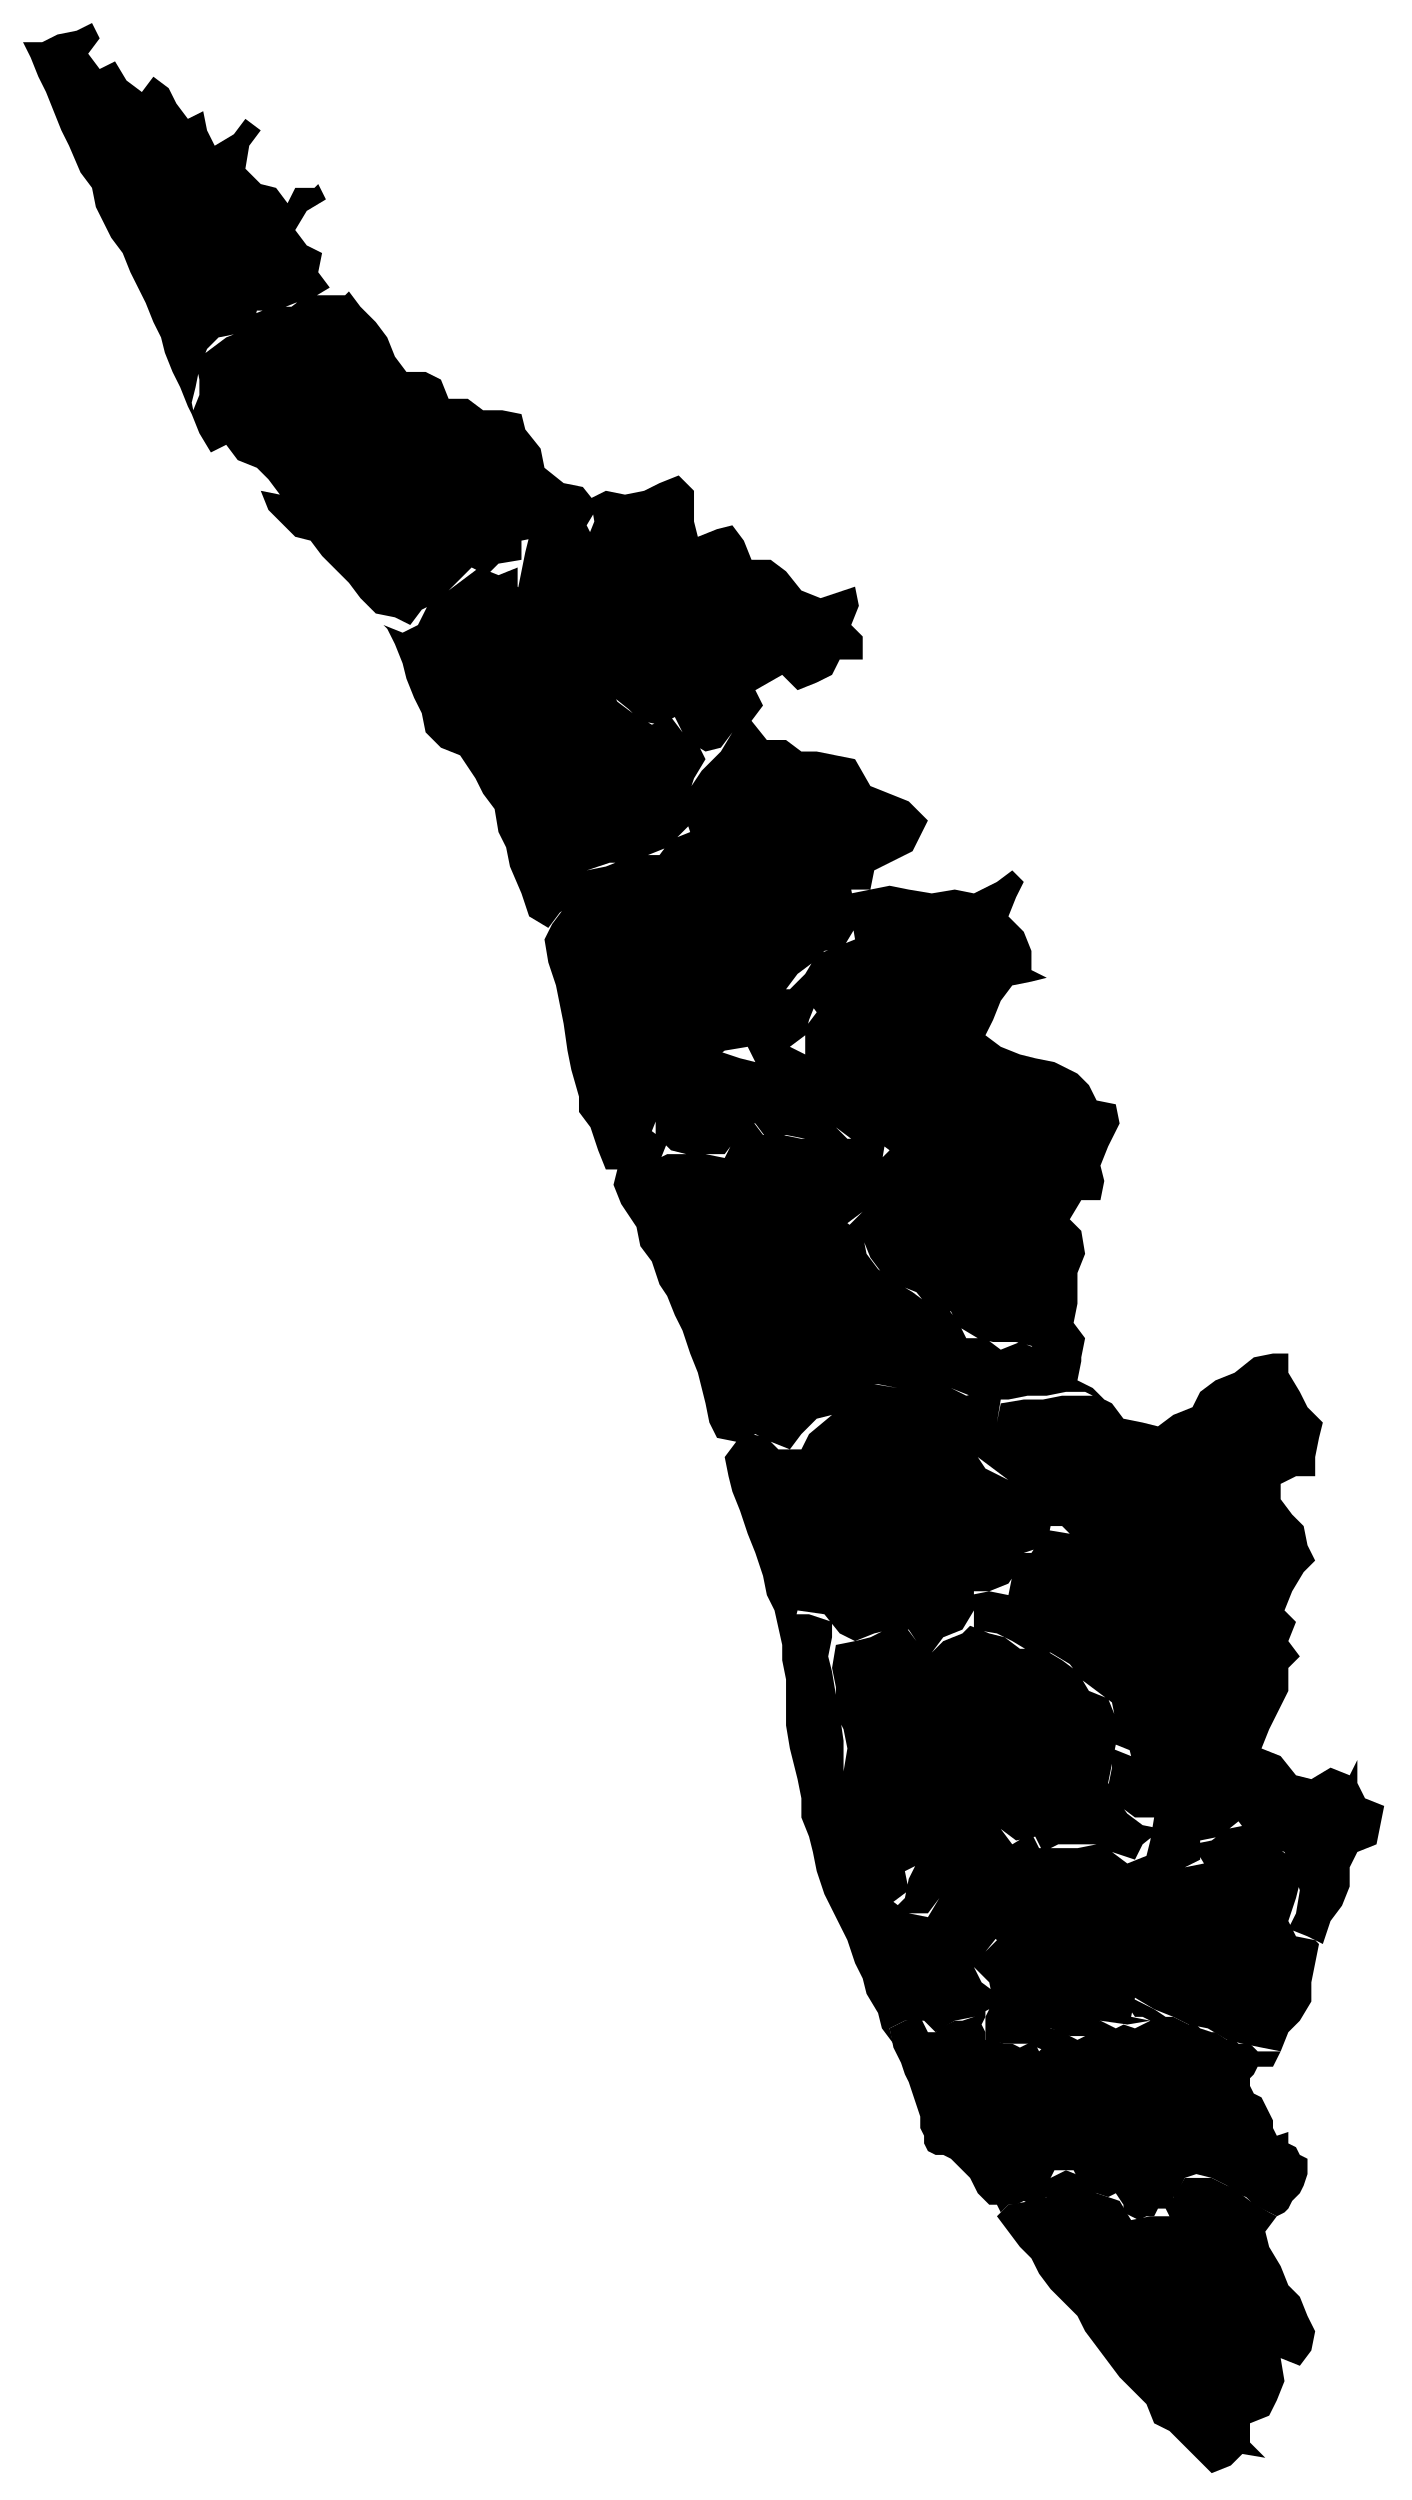
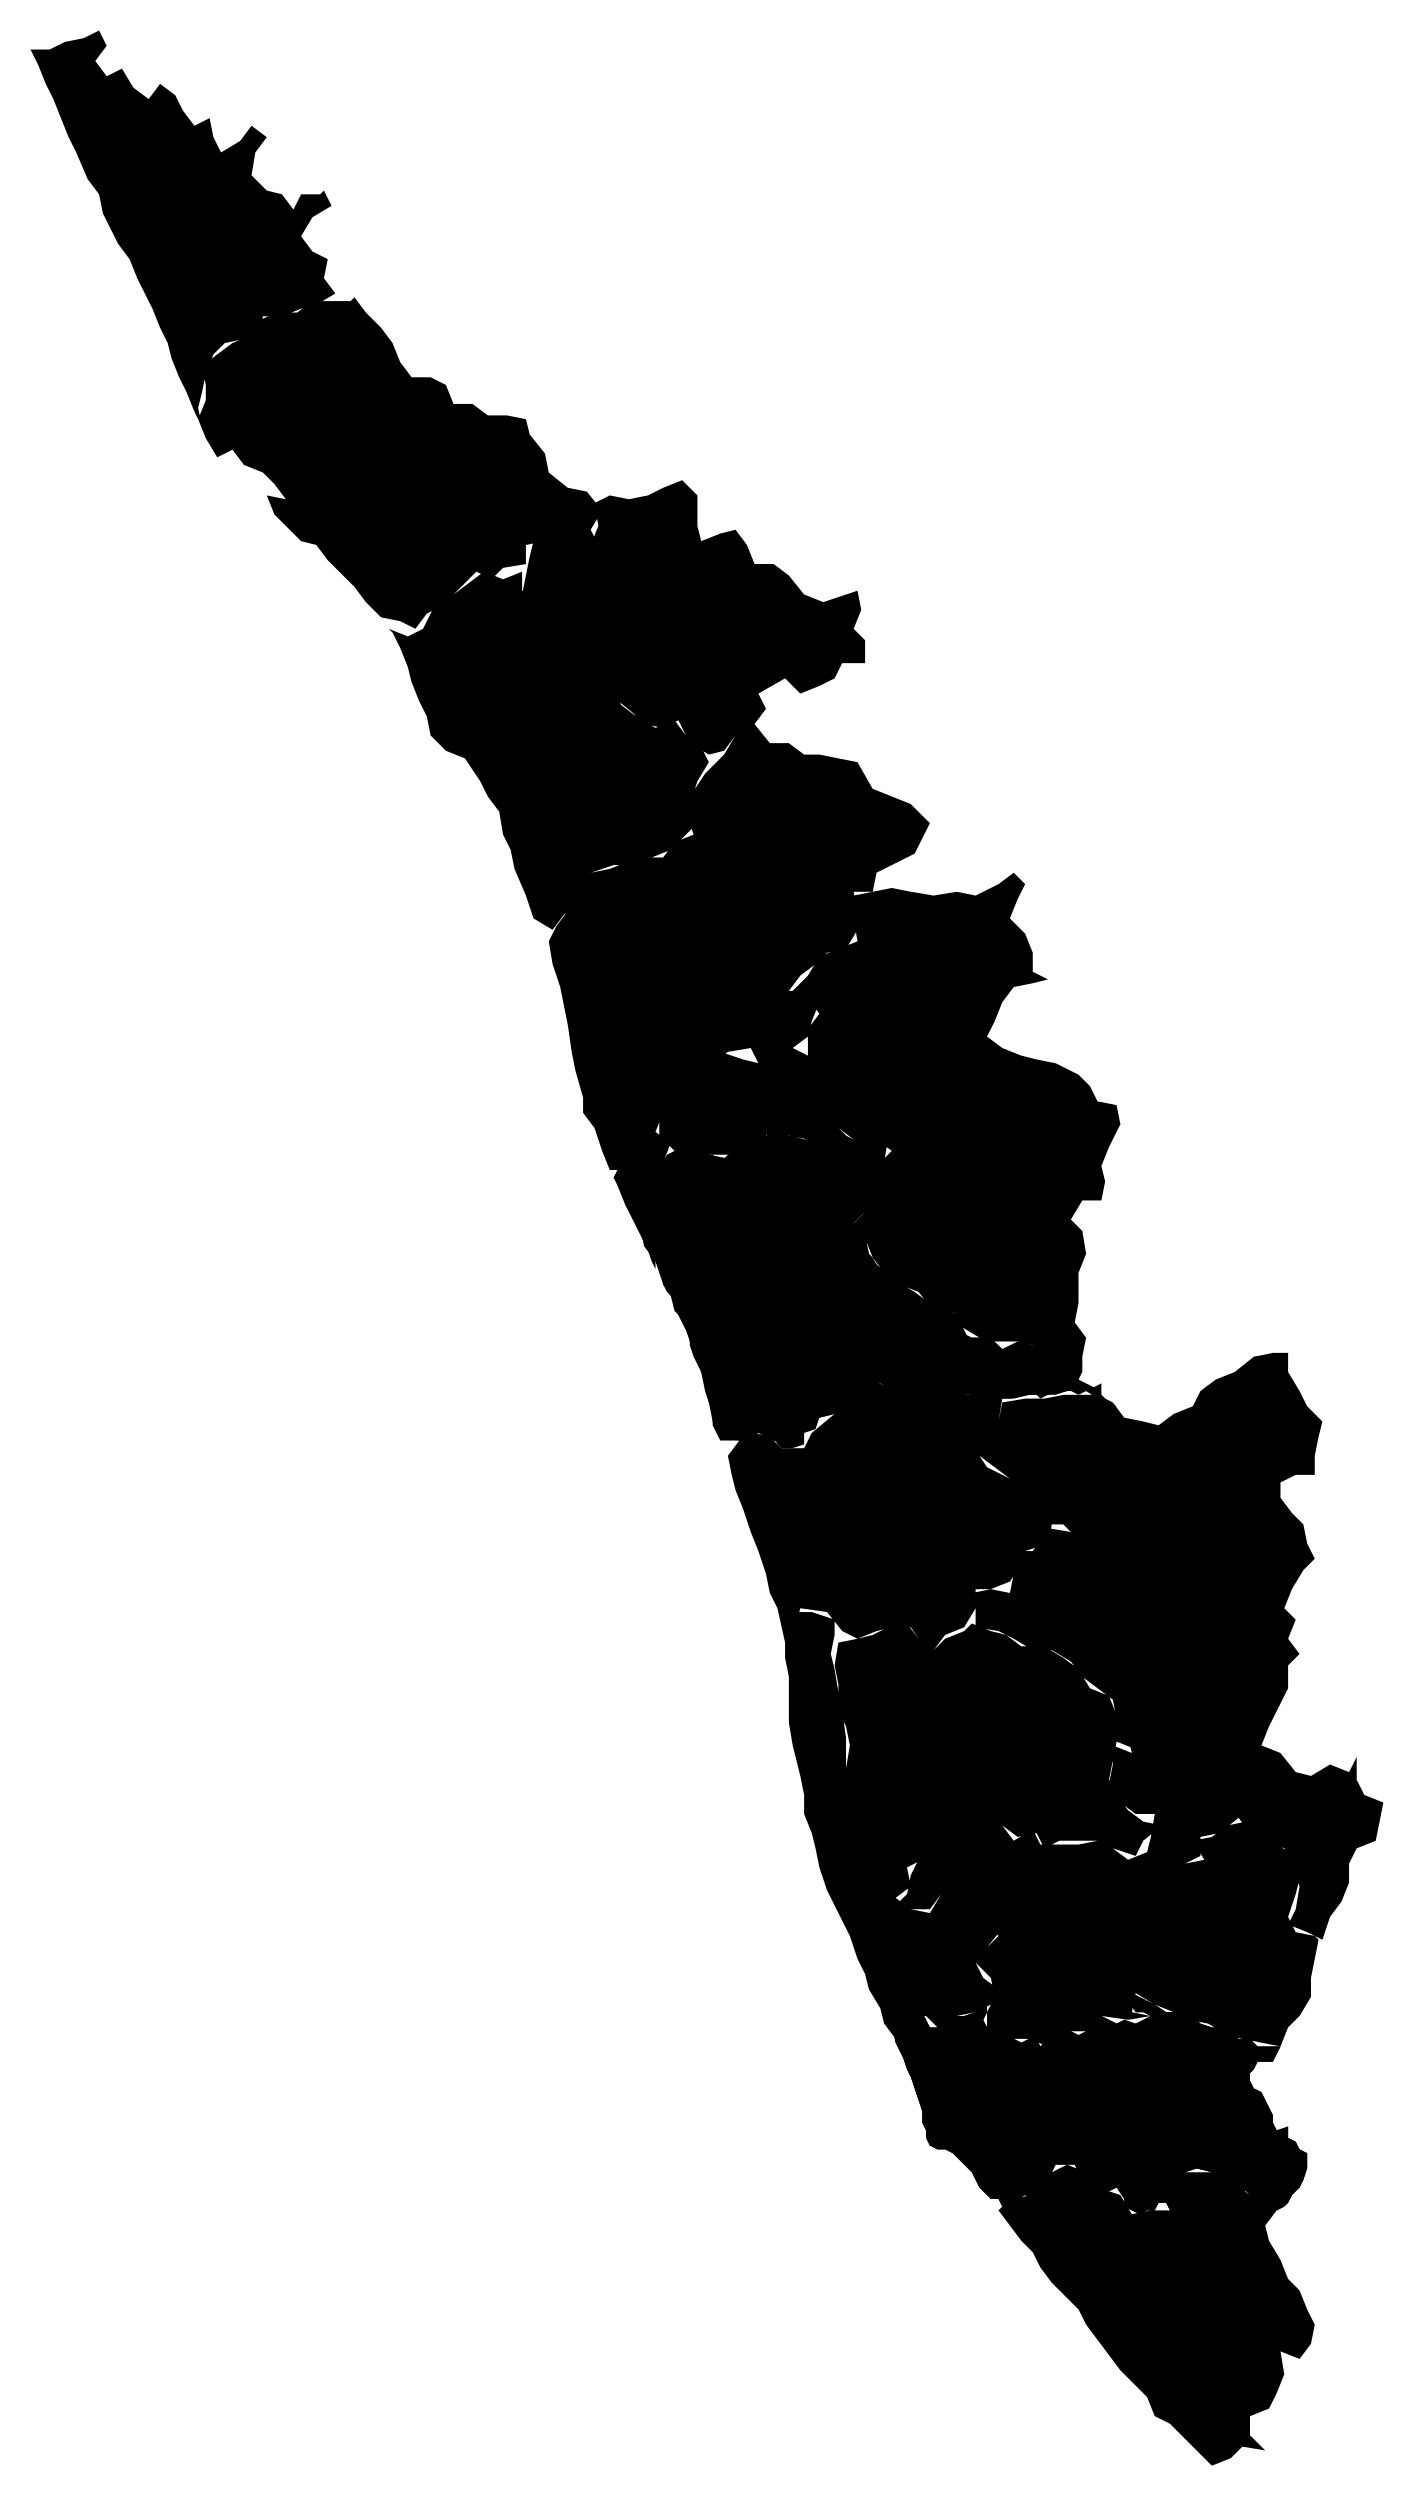
- <svg xmlns="http://www.w3.org/2000/svg" class="kerala-map" viewBox="-6 -6 368 652" role="img" aria-label="Map of Kerala with the Kollam district highlighted">
-   <path class="km-state" d="M211 421L210 426L211 430L212 436L213 441L214 448L214 455L214 460L219 461L224 460L226 465L229 468L230 473L230 477L230 482L231 487L227 490L231 493L236 494L239 489L243 490L249 491L250 496L255 498L251 503L248 507L250 511L254 514L252 518L248 520L243 521L238 524L235 521L230 521L226 523L227 527L224 523L223 519L220 514L219 510L217 506L215 500L213 496L211 492L209 488L207 482L206 477L205 473L203 468L203 463L202 458L200 450L199 444L199 437L199 432L198 427L198 422L200 415L205 415L211 417ZM255 359L254 365L251 369L249 374L251 377L257 380L260 384L264 387L269 390L273 392L268 392L267 397L261 399L259 404L257 407L252 409L248 409L248 414L245 419L240 421L237 425L233 422L231 419L226 419L222 420L217 422L213 420L209 415L202 414L201 418L198 423L196 414L194 410L193 405L191 399L189 394L187 388L185 383L184 379L183 374L186 370L190 368L194 369L197 372L203 372L205 368L211 363L214 359L217 355L222 355L228 356L232 357L238 357L242 356L246 358L251 357L255 359ZM339 365L338 369L337 374L337 379L332 379L328 381L328 385L331 389L334 392L335 397L337 401L334 404L331 409L329 414L332 417L330 422L333 426L330 429L330 435L327 441L325 445L323 450L328 452L332 457L336 458L341 455L346 457L348 453L348 459L350 463L355 465L354 470L353 475L348 477L346 481L346 486L344 491L341 495L339 501L335 499L330 497L332 493L333 487L331 481L329 477L324 475L320 473L317 469L312 473L307 474L307 479L303 481L299 479L293 478L294 474L295 468L290 468L286 465L283 460L284 455L284 450L289 452L288 448L285 443L284 438L280 435L276 432L273 428L268 425L263 425L258 422L254 420L248 419L248 414L247 410L252 409L257 410L258 405L258 399L263 399L267 393L273 394L269 390L264 387L260 384L257 380L253 377L249 374L251 369L254 365L255 360L261 359L266 359L271 358L275 358L280 358L284 360L287 364L292 365L296 366L300 363L305 361L307 357L311 354L316 352L321 348L326 347L330 347L330 352L333 357L335 361L338 364ZM85 70L88 74L92 78L95 82L97 87L100 91L105 91L109 93L111 98L116 98L120 101L125 101L130 102L131 106L135 111L136 116L141 120L146 121L150 126L147 131L149 135L144 135L140 135L135 134L130 135L130 140L124 141L121 144L117 142L113 146L108 151L104 153L101 157L97 155L92 154L88 150L85 146L82 143L78 139L75 135L71 134L67 130L64 127L62 122L67 123L64 119L61 116L56 114L53 110L49 112L46 107L44 102L46 97L46 93L45 88L49 85L53 82L58 80L60 76L65 74L70 74L74 71L79 71L84 71ZM77 42L79 46L74 49L71 54L74 58L78 60L77 65L80 69L75 72L71 73L66 75L61 75L60 79L56 81L51 82L48 85L46 90L45 95L44 99L45 104L43 100L41 95L39 91L37 86L36 82L34 78L32 73L30 69L28 65L26 60L23 56L21 52L19 48L18 43L15 39L12 32L10 28L8 23L6 18L4 14L2 9L0 5L5 5L9 3L14 2L18 0L20 4L17 8L20 12L24 10L27 15L31 18L34 14L38 17L40 21L43 25L47 23L48 28L50 32L55 29L58 25L62 28L59 32L58 38L62 42L66 43L69 47L71 43L76 43ZM247 418L252 420L256 421L260 424L266 424L271 427L275 430L278 435L283 437L285 442L289 447L290 451L285 449L284 454L283 459L285 463L288 467L292 470L297 471L292 475L290 479L284 477L280 475L275 475L270 475L266 477L264 473L259 474L255 471L250 471L246 474L242 476L239 480L234 480L230 482L230 477L230 473L229 468L226 465L224 460L219 461L214 462L214 456L215 450L214 445L212 441L212 434L211 429L212 423L217 422L221 421L225 419L230 418L233 422L237 425L240 422L245 420ZM94 157L99 159L103 157L106 151L111 148L115 145L119 142L124 144L129 142L129 147L133 151L137 154L142 156L147 157L145 163L146 168L149 171L153 173L155 177L159 180L164 183L169 181L172 185L176 188L178 192L175 197L173 203L175 208L172 211L168 215L163 217L158 219L153 219L147 221L143 223L140 226L144 229L140 232L137 236L132 233L130 227L127 220L126 215L124 211L123 205L120 201L118 197L114 191L109 189L105 185L104 180L102 176L100 171L99 167L97 162L95 158ZM221 226L216 226L217 231L217 236L214 241L209 242L206 245L202 248L199 252L203 252L207 255L205 260L204 264L200 267L196 269L191 271L189 267L183 268L179 271L175 273L173 278L167 278L163 280L166 284L164 289L168 292L166 297L161 299L157 299L152 299L150 294L148 288L145 284L145 280L143 273L142 268L141 261L140 256L139 251L137 245L136 239L138 235L141 231L140 226L143 223L147 221L152 220L157 218L161 217L166 217L169 213L174 211L172 205L173 201L177 195L182 190L185 185L190 182L194 187L199 187L203 190L207 190L212 191L217 192L221 199L226 201L231 203L236 208L234 212L232 216L222 221L221 226ZM276 349L271 349L267 350L263 345L259 344L253 344L249 343L244 340L242 336L237 336L233 331L228 329L224 326L221 322L219 317L215 314L219 310L218 305L222 302L222 298L226 294L222 291L216 291L212 288L209 291L204 291L199 290L194 291L191 287L187 286L186 291L183 295L178 295L173 295L169 294L165 290L165 284L163 280L166 277L172 278L174 274L177 270L181 268L187 270L191 271L196 269L200 267L204 269L204 262L207 258L204 254L200 252L204 248L207 243L212 241L217 239L216 233L216 227L221 226L226 225L231 226L237 227L243 226L248 227L254 224L258 221L261 224L259 228L257 233L261 237L263 242L263 247L267 249L263 250L258 251L255 255L253 260L251 264L255 267L260 269L264 270L269 271L275 274L278 277L280 281L285 282L286 287L283 293L281 298L282 302L281 307L276 307L273 312L276 315L277 321L275 326L275 334L274 339L277 343L276 348ZM338 501L337 506L336 511L336 516L333 521L330 524L328 529L323 528L318 527L314 526L309 523L304 522L300 520L295 518L290 515L289 520L294 521L288 522L281 521L278 525L273 525L268 523L267 529L262 527L256 527L251 526L251 520L253 516L252 511L248 507L251 503L254 500L250 496L249 492L243 490L239 489L236 493L231 493L226 493L230 489L231 484L233 480L239 480L242 476L246 474L250 471L255 471L258 475L263 472L265 476L270 476L275 476L280 475L284 477L288 480L293 478L299 479L303 481L308 480L305 475L310 474L314 471L319 470L322 473L326 475L330 478L333 485L332 489L330 495L332 499L337 500ZM327 572L324 576L325 580L328 585L330 590L333 593L335 598L337 602L336 607L333 611L328 609L329 615L327 620L325 624L320 626L320 631L324 635L318 634L315 637L310 639L306 635L302 631L299 628L295 626L293 621L290 618L286 614L283 610L280 606L277 602L275 598L272 595L268 591L265 587L263 583L260 580L257 576L254 572L257 569L263 568L267 567L268 562L272 560L277 562L280 566L286 568L289 573L294 572L299 572L300 567L303 562L310 562L316 565L320 568L325 571ZM276 349L275 354L279 356L283 360L277 357L272 357L267 358L262 358L257 359L252 359L247 358L242 356L238 357L232 357L228 356L223 355L217 355L214 359L211 363L207 364L203 368L200 372L195 370L191 368L186 370L181 369L179 365L178 360L176 352L174 347L172 341L170 337L168 332L166 329L164 323L166 319L164 323L161 319L160 314L156 308L154 303L155 299L159 299L164 297L168 295L173 295L178 295L183 296L185 292L185 286L190 286L193 290L198 290L203 291L208 291L212 288L215 291L220 291L225 291L224 297L222 302L218 305L219 310L215 313L219 316L220 321L223 325L227 328L232 331L236 334L241 335L244 339L246 343L251 343L255 346L260 344L265 346L268 349L273 348ZM217 147L218 152L216 157L219 160L219 166L213 166L211 170L207 172L202 174L198 170L191 174L193 178L190 182L185 185L182 189L178 190L173 187L170 181L166 183L161 182L158 179L153 175L150 172L146 169L145 164L145 159L142 156L137 154L133 151L129 148L130 143L131 138L132 134L137 134L141 135L147 135L149 130L148 124L152 122L157 123L162 122L166 120L171 118L175 122L175 130L176 134L181 132L185 131L188 135L190 140L195 140L199 143L203 148L208 150L214 148Z" />
-   <path class="km-kollam" d="M328 529L327 531L326 533L324 533L322 533L321 535L320 536L320 538L321 540L323 541L324 543L325 545L326 547L326 549L327 551L330 550L330 553L332 554L333 556L335 557L335 559L335 561L334 564L333 566L331 568L330 570L329 571L327 572L325 571L323 570L321 569L319 567L316 566L314 564L312 563L310 562L306 561L303 562L302 564L302 566L300 567L301 569L303 571L299 572L298 570L296 570L295 572L293 572L291 573L287 571L287 569L285 566L283 567L280 566L278 565L277 563L275 562L274 560L272 560L269 560L268 562L270 564L269 565L267 567L265 568L263 569L261 568L259 569L257 569L255 571L254 569L252 569L250 567L249 566L248 564L247 562L246 561L244 559L242 557L240 556L238 556L236 555L235 553L235 551L234 549L234 546L233 543L232 540L231 537L230 535L229 532L228 530L227 528L226 523L228 522L230 521L234 520L235 522L236 524L238 524L239 523L241 522L243 521L245 521L248 520L249 518L251 518L251 520L250 522L251 524L251 526L253 526L256 527L258 527L260 528L262 527L264 527L265 529L267 527L266 525L268 523L272 524L273 525L275 526L277 525L278 523L279 522L281 521L283 522L285 523L287 522L290 523L292 522L294 521L292 520L290 520L288 517L289 515L291 516L295 518L298 520L300 520L302 521L304 522L305 521L307 523L310 524L311 524L314 526L316 526L317 527L320 527L322 529L324 529L327 529Z" />
-   <circle class="km-ping" cx="283" cy="544" r="7" />
-   <circle class="km-dot" cx="283" cy="544" r="5" />
+ <svg xmlns="http://www.w3.org/2000/svg" class="state-map map-kerala" viewBox="-8 -8 372 656" role="img" aria-label="State map with the active district highlighted">
+   <path class="km-state" d="M211 421L210 426L211 430L212 436L213 441L214 448L214 455L214 460L219 461L224 460L226 465L229 468L230 473L230 477L230 482L231 487L227 490L231 493L236 494L239 489L243 490L249 491L250 496L255 498L251 503L248 507L250 511L254 514L252 518L248 520L243 521L238 524L235 521L230 521L226 523L227 527L224 523L223 519L220 514L219 510L217 506L215 500L213 496L211 492L209 488L207 482L206 477L205 473L203 468L203 463L202 458L200 450L199 444L199 437L199 432L198 427L198 422L200 415L205 415L211 417ZM255 359L254 365L251 369L249 374L251 377L257 380L260 384L264 387L269 390L273 392L268 392L267 397L261 399L259 404L257 407L252 409L248 409L248 414L245 419L240 421L237 425L233 422L231 419L226 419L222 420L217 422L213 420L209 415L202 414L201 418L198 423L196 414L194 410L193 405L191 399L189 394L187 388L185 383L184 379L183 374L186 370L190 368L194 369L197 372L203 372L205 368L211 363L214 359L217 355L222 355L228 356L232 357L238 357L242 356L246 358L251 357L255 359ZM339 365L338 369L337 374L337 379L332 379L328 381L328 385L331 389L334 392L335 397L337 401L334 404L331 409L329 414L332 417L330 422L333 426L330 429L330 435L327 441L325 445L323 450L328 452L332 457L336 458L341 455L346 457L348 453L348 459L350 463L355 465L354 470L353 475L348 477L346 481L346 486L344 491L341 495L339 501L335 499L330 497L332 493L333 487L331 481L329 477L324 475L320 473L317 469L312 473L307 474L307 479L303 481L299 479L293 478L294 474L295 468L290 468L286 465L283 460L284 455L284 450L289 452L288 448L285 443L284 438L280 435L276 432L273 428L268 425L263 425L258 422L254 420L248 419L248 414L247 410L252 409L257 410L258 405L258 399L263 399L267 393L273 394L269 390L264 387L260 384L257 380L253 377L249 374L251 369L254 365L255 360L261 359L266 359L271 358L275 358L280 358L284 360L287 364L292 365L296 366L300 363L305 361L307 357L311 354L316 352L321 348L326 347L330 347L330 352L333 357L335 361L338 364ZM85 70L88 74L92 78L95 82L97 87L100 91L105 91L109 93L111 98L116 98L120 101L125 101L130 102L131 106L135 111L136 116L141 120L146 121L150 126L147 131L149 135L144 135L140 135L135 134L130 135L130 140L124 141L121 144L117 142L113 146L108 151L104 153L101 157L97 155L92 154L88 150L85 146L82 143L78 139L75 135L71 134L67 130L64 127L62 122L67 123L64 119L61 116L56 114L53 110L49 112L46 107L44 102L46 97L46 93L45 88L49 85L53 82L58 80L60 76L65 74L70 74L74 71L79 71L84 71ZM77 42L79 46L74 49L71 54L74 58L78 60L77 65L80 69L75 72L71 73L66 75L61 75L60 79L56 81L51 82L48 85L46 90L45 95L44 99L45 104L43 100L41 95L39 91L37 86L36 82L34 78L32 73L30 69L28 65L26 60L23 56L21 52L19 48L18 43L15 39L12 32L10 28L8 23L6 18L4 14L2 9L0 5L5 5L9 3L14 2L18 0L20 4L17 8L20 12L24 10L27 15L31 18L34 14L38 17L40 21L43 25L47 23L48 28L50 32L55 29L58 25L62 28L59 32L58 38L62 42L66 43L69 47L71 43L76 43ZM247 418L252 420L256 421L260 424L266 424L271 427L275 430L278 435L283 437L285 442L289 447L290 451L285 449L284 454L283 459L285 463L288 467L292 470L297 471L292 475L290 479L284 477L280 475L275 475L270 475L266 477L264 473L259 474L255 471L250 471L246 474L242 476L239 480L234 480L230 482L230 477L230 473L229 468L226 465L224 460L219 461L214 462L214 456L215 450L214 445L212 441L212 434L211 429L212 423L217 422L221 421L225 419L230 418L233 422L237 425L240 422L245 420ZM94 157L99 159L103 157L106 151L111 148L115 145L119 142L124 144L129 142L129 147L133 151L137 154L142 156L147 157L145 163L146 168L149 171L153 173L155 177L159 180L164 183L169 181L172 185L176 188L178 192L175 197L173 203L175 208L172 211L168 215L163 217L158 219L153 219L147 221L143 223L140 226L144 229L140 232L137 236L132 233L130 227L127 220L126 215L124 211L123 205L120 201L118 197L114 191L109 189L105 185L104 180L102 176L100 171L99 167L97 162L95 158ZM221 226L216 226L217 231L217 236L214 241L209 242L206 245L202 248L199 252L203 252L207 255L205 260L204 264L200 267L196 269L191 271L189 267L183 268L179 271L175 273L173 278L167 278L163 280L166 284L164 289L168 292L166 297L161 299L157 299L152 299L150 294L148 288L145 284L145 280L143 273L142 268L141 261L140 256L139 251L137 245L136 239L138 235L141 231L140 226L143 223L147 221L152 220L157 218L161 217L166 217L169 213L174 211L172 205L173 201L177 195L182 190L185 185L190 182L194 187L199 187L203 190L207 190L212 191L217 192L221 199L226 201L231 203L236 208L234 212L232 216L222 221L221 226ZM276 349L271 349L267 350L263 345L259 344L253 344L249 343L244 340L242 336L237 336L233 331L228 329L224 326L221 322L219 317L215 314L219 310L218 305L222 302L222 298L226 294L222 291L216 291L212 288L209 291L204 291L199 290L194 291L191 287L187 286L186 291L183 295L178 295L173 295L169 294L165 290L165 284L163 280L166 277L172 278L174 274L177 270L181 268L187 270L191 271L196 269L200 267L204 269L204 262L207 258L204 254L200 252L204 248L207 243L212 241L217 239L216 233L216 227L221 226L226 225L231 226L237 227L243 226L248 227L254 224L258 221L261 224L259 228L257 233L261 237L263 242L263 247L267 249L263 250L258 251L255 255L253 260L251 264L255 267L260 269L264 270L269 271L275 274L278 277L280 281L285 282L286 287L283 293L281 298L282 302L281 307L276 307L273 312L276 315L277 321L275 326L275 334L274 339L277 343L276 348ZM338 501L337 506L336 511L336 516L333 521L330 524L328 529L323 528L318 527L314 526L309 523L304 522L300 520L295 518L290 515L289 520L294 521L288 522L281 521L278 525L273 525L268 523L267 529L262 527L256 527L251 526L251 520L253 516L252 511L248 507L251 503L254 500L250 496L249 492L243 490L239 489L236 493L231 493L226 493L230 489L231 484L233 480L239 480L242 476L246 474L250 471L255 471L258 475L263 472L265 476L270 476L275 476L280 475L284 477L288 480L293 478L299 479L303 481L308 480L305 475L310 474L314 471L319 470L322 473L326 475L330 478L333 485L332 489L330 495L332 499L337 500ZM327 572L324 576L325 580L328 585L330 590L333 593L335 598L337 602L336 607L333 611L328 609L329 615L327 620L325 624L320 626L320 631L324 635L318 634L315 637L310 639L306 635L302 631L299 628L295 626L293 621L290 618L286 614L283 610L280 606L277 602L275 598L272 595L268 591L265 587L263 583L260 580L257 576L254 572L257 569L263 568L267 567L268 562L272 560L277 562L280 566L286 568L289 573L294 572L299 572L300 567L303 562L310 562L316 565L320 568L325 571ZM276 349L275 354L279 356L283 360L277 357L272 357L267 358L262 358L257 359L252 359L247 358L242 356L238 357L232 357L228 356L223 355L217 355L214 359L211 363L207 364L203 368L200 372L195 370L191 368L186 370L181 369L179 365L178 360L176 352L174 347L172 341L170 337L168 332L166 329L164 323L166 319L164 323L161 319L160 314L156 308L154 303L155 299L159 299L164 297L168 295L173 295L178 295L183 296L185 292L185 286L190 286L193 290L198 290L203 291L208 291L212 288L215 291L220 291L225 291L224 297L222 302L218 305L219 310L215 313L219 316L220 321L223 325L227 328L232 331L236 334L241 335L244 339L246 343L251 343L255 346L260 344L265 346L268 349L273 348ZM217 147L218 152L216 157L219 160L219 166L213 166L211 170L207 172L202 174L198 170L191 174L193 178L190 182L185 185L182 189L178 190L173 187L170 181L166 183L161 182L158 179L153 175L150 172L146 169L145 164L145 159L142 156L137 154L133 151L129 148L130 143L131 138L132 134L137 134L141 135L147 135L149 130L148 124L152 122L157 123L162 122L166 120L171 118L175 122L175 130L176 134L181 132L185 131L188 135L190 140L195 140L199 143L203 148L208 150L214 148ZM328 529L327 531L326 533L324 533L322 533L321 535L320 536L320 538L321 540L323 541L324 543L325 545L326 547L326 549L327 551L330 550L330 553L332 554L333 556L335 557L335 559L335 561L334 564L333 566L331 568L330 570L329 571L327 572L325 571L323 570L321 569L319 567L316 566L314 564L312 563L310 562L306 561L303 562L302 564L302 566L300 567L301 569L303 571L299 572L298 570L296 570L295 572L293 572L291 573L287 571L287 569L285 566L283 567L280 566L278 565L277 563L275 562L274 560L272 560L269 560L268 562L270 564L269 565L267 567L265 568L263 569L261 568L259 569L257 569L255 571L254 569L252 569L250 567L249 566L248 564L247 562L246 561L244 559L242 557L240 556L238 556L236 555L235 553L235 551L234 549L234 546L233 543L232 540L231 537L230 535L229 532L228 530L227 528L226 523L228 522L230 521L234 520L235 522L236 524L238 524L239 523L241 522L243 521L245 521L248 520L249 518L251 518L251 520L250 522L251 524L251 526L253 526L256 527L258 527L260 528L262 527L264 527L265 529L267 527L266 525L268 523L272 524L273 525L275 526L277 525L278 523L279 522L281 521L283 522L285 523L287 522L290 523L292 522L294 521L292 520L290 520L288 517L289 515L291 516L295 518L298 520L300 520L302 521L304 522L305 521L307 523L310 524L311 524L314 526L316 526L317 527L320 527L322 529L324 529L327 529Z" />
+   <path class="km-d is-active" data-d="kollam" data-cx="283" data-cy="544" d="M328 529L327 531L326 533L324 533L322 533L321 535L320 536L320 538L321 540L323 541L324 543L325 545L326 547L326 549L327 551L330 550L330 553L332 554L333 556L335 557L335 559L335 561L334 564L333 566L331 568L330 570L329 571L327 572L325 571L323 570L321 569L319 567L316 566L314 564L312 563L310 562L306 561L303 562L302 564L302 566L300 567L301 569L303 571L299 572L298 570L296 570L295 572L293 572L291 573L287 571L287 569L285 566L283 567L280 566L278 565L277 563L275 562L274 560L272 560L269 560L268 562L270 564L269 565L267 567L265 568L263 569L261 568L259 569L257 569L255 571L254 569L252 569L250 567L249 566L248 564L247 562L246 561L244 559L242 557L240 556L238 556L236 555L235 553L235 551L234 549L234 546L233 543L232 540L231 537L230 535L229 532L228 530L227 528L226 523L228 522L230 521L234 520L235 522L236 524L238 524L239 523L241 522L243 521L245 521L248 520L249 518L251 518L251 520L250 522L251 524L251 526L253 526L256 527L258 527L260 528L262 527L264 527L265 529L267 527L266 525L268 523L272 524L273 525L275 526L277 525L278 523L279 522L281 521L283 522L285 523L287 522L290 523L292 522L294 521L292 520L290 520L288 517L289 515L291 516L295 518L298 520L300 520L302 521L304 522L305 521L307 523L310 524L311 524L314 526L316 526L317 527L320 527L322 529L324 529L327 529Z" />
+   <path class="km-d" data-d="thrissur" data-cx="213" data-cy="332" d="M276 349L276 352L275 354L277 356L279 356L281 355L281 358L283 360L285 361L283 361L282 359L280 359L277 357L275 358L273 357L272 357L269 358L267 358L265 359L264 358L262 358L258 359L255 359L252 359L251 357L249 358L246 358L243 357L242 356L240 354L238 356L237 357L235 356L232 357L229 356L225 356L223 355L220 356L217 355L217 357L215 358L214 360L212 361L211 363L207 364L206 367L203 368L203 371L200 372L197 372L196 371L195 369L192 368L190 368L189 369L186 370L184 370L181 370L179 366L179 364L179 362L178 360L177 357L176 352L174 348L173 345L173 343L172 341L171 339L170 337L169 336L168 332L167 331L166 329L165 327L166 329L166 327L165 325L164 323L166 322L168 324L168 322L166 320L165 318L165 320L164 322L164 325L163 323L162 320L160 316L159 314L158 312L156 308L156 306L154 303L153 301L154 299L156 299L158 299L160 300L162 298L164 297L166 297L167 295L169 294L173 294L175 296L177 295L179 295L181 297L183 295L184 293L186 291L187 290L187 288L185 286L188 287L190 286L193 287L193 290L195 291L198 290L200 290L203 291L206 291L208 291L209 289L212 288L214 290L216 291L219 291L222 291L225 290L225 292L224 294L224 297L222 298L222 301L222 304L220 304L218 305L218 308L219 310L218 311L216 313L216 315L218 316L219 317L220 321L221 322L222 324L224 325L225 327L226 328L228 329L229 330L232 331L234 333L236 334L237 336L240 335L242 336L243 338L244 339L245 342L247 343L249 343L251 343L253 344L255 346L257 345L259 344L260 344L263 345L265 346L265 348L264 349L267 350L269 349L271 349L273 348L275 349Z" />
+   <g class="km-marker" style="transform:translate(283px,544px)">
+     <circle class="km-ping" r="7" />
+     <circle class="km-dot" r="5" />
+   </g>
</svg>
